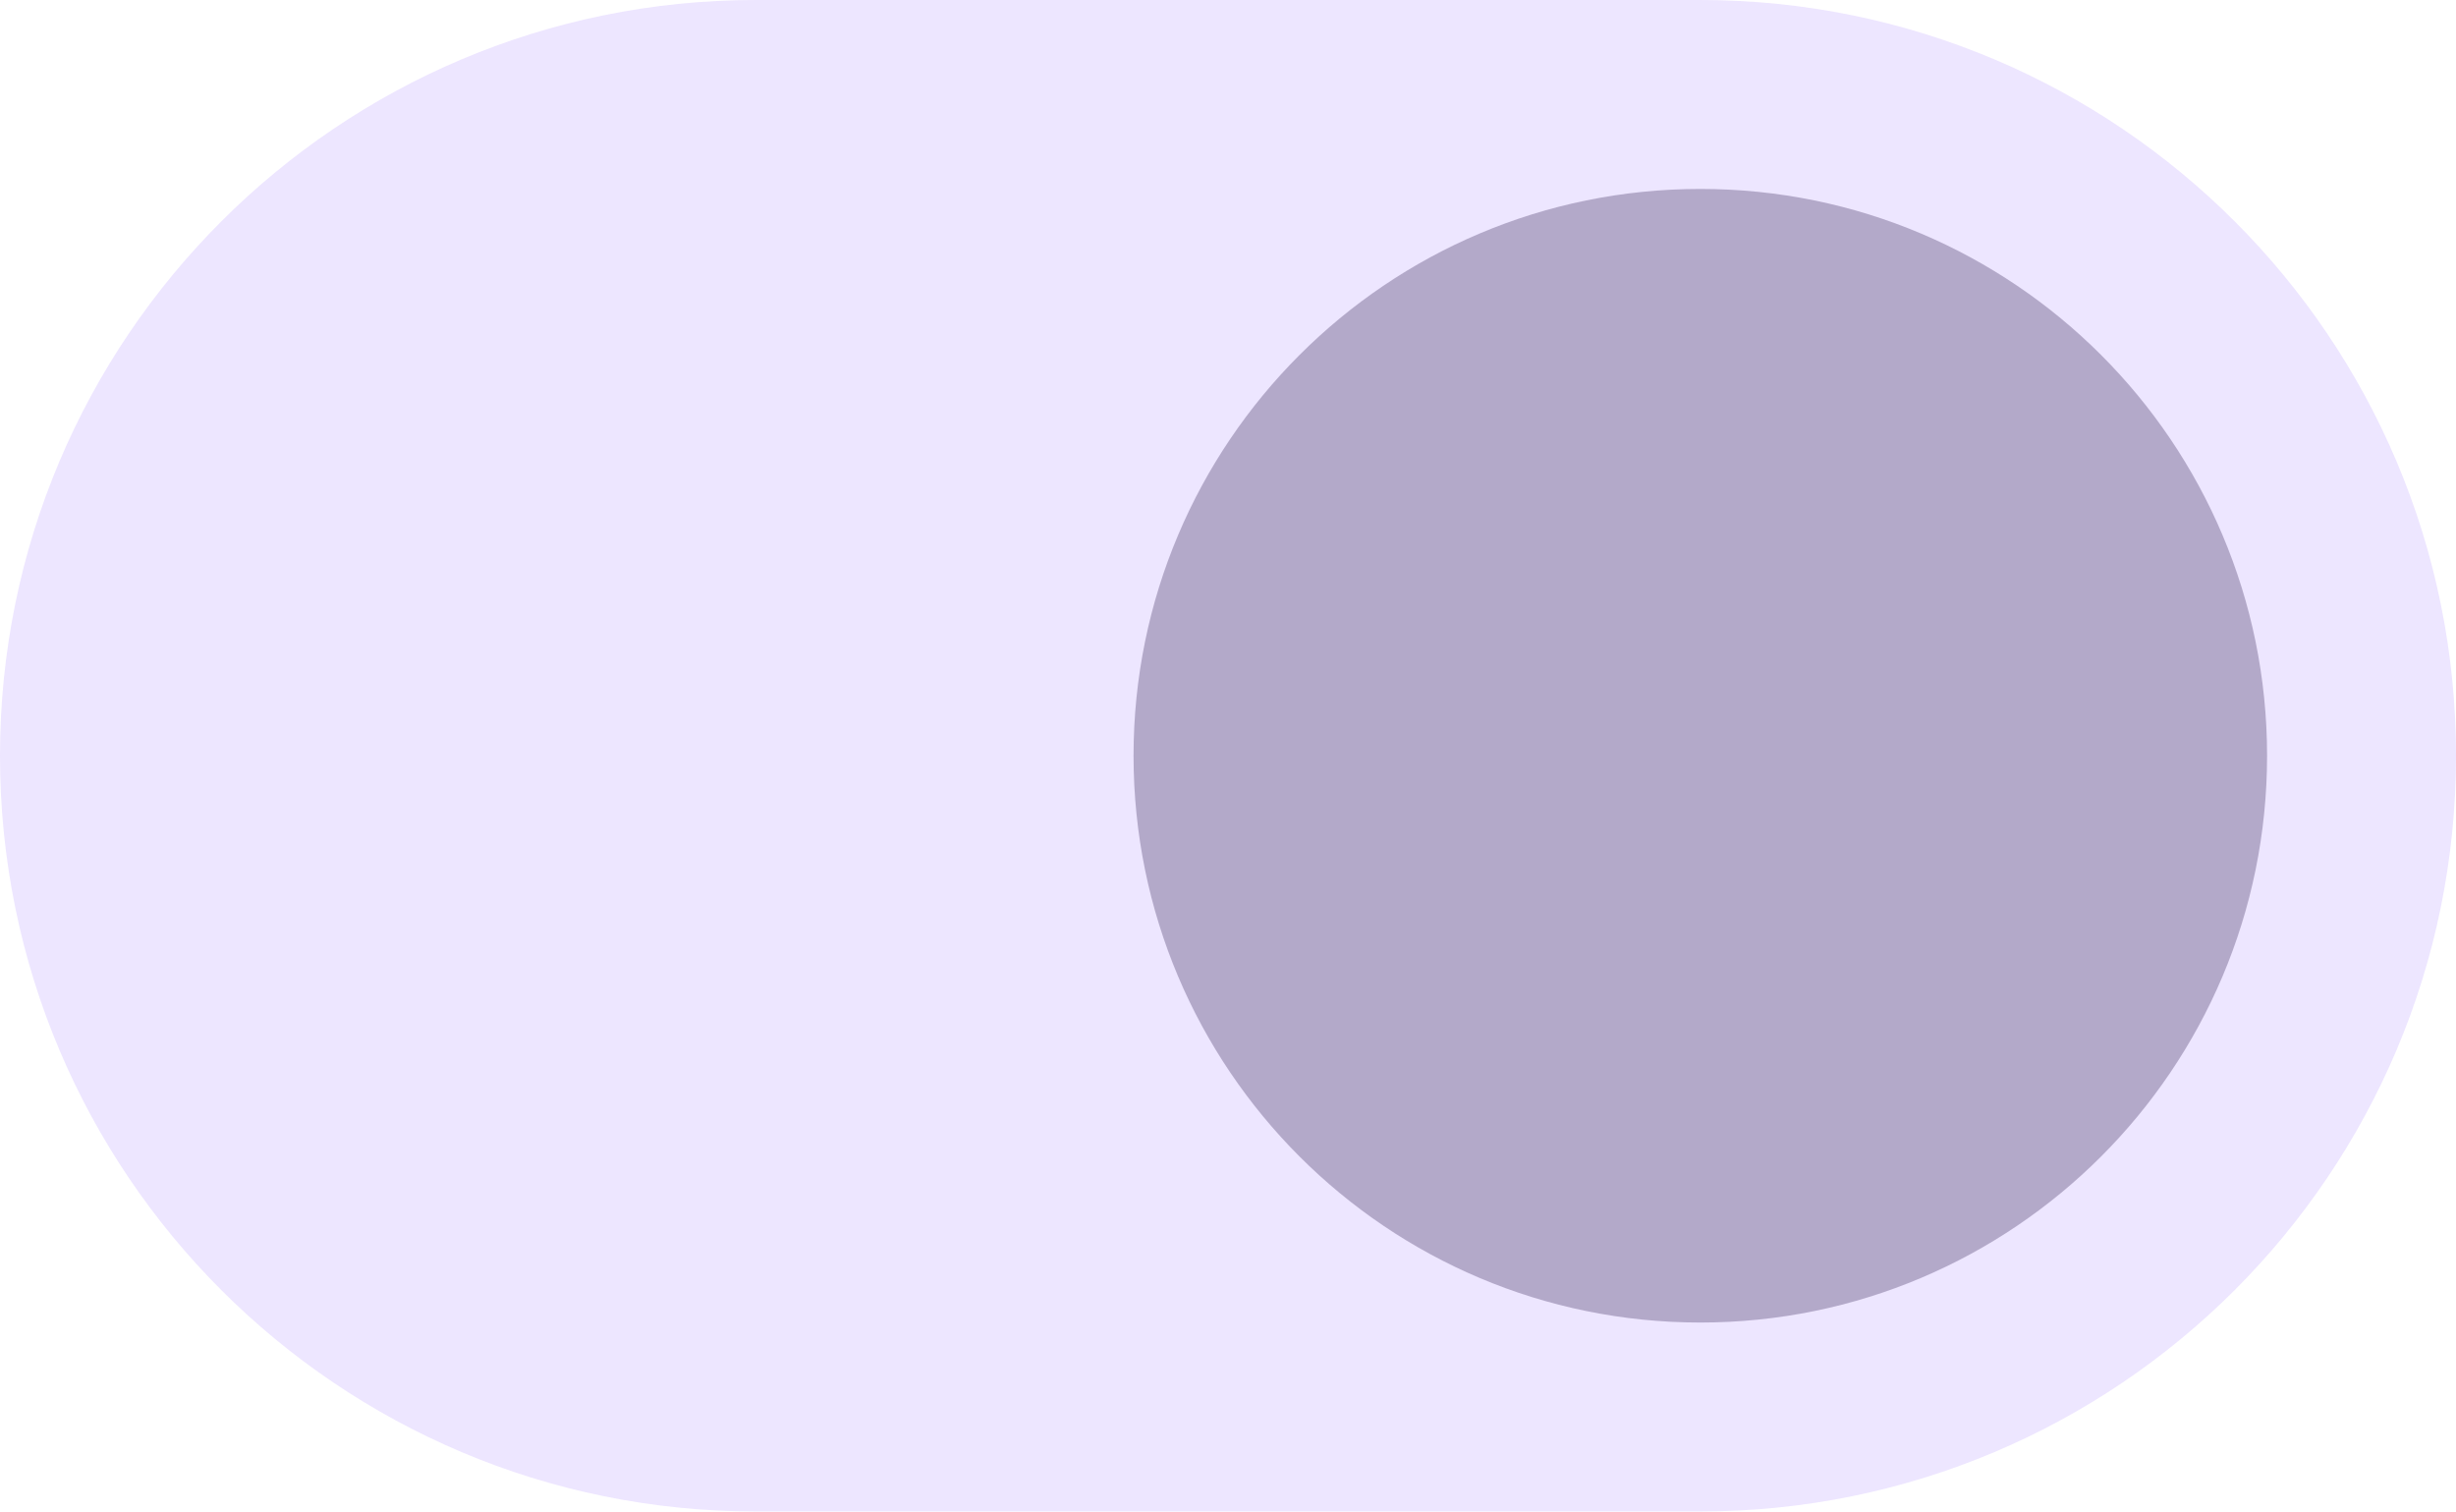
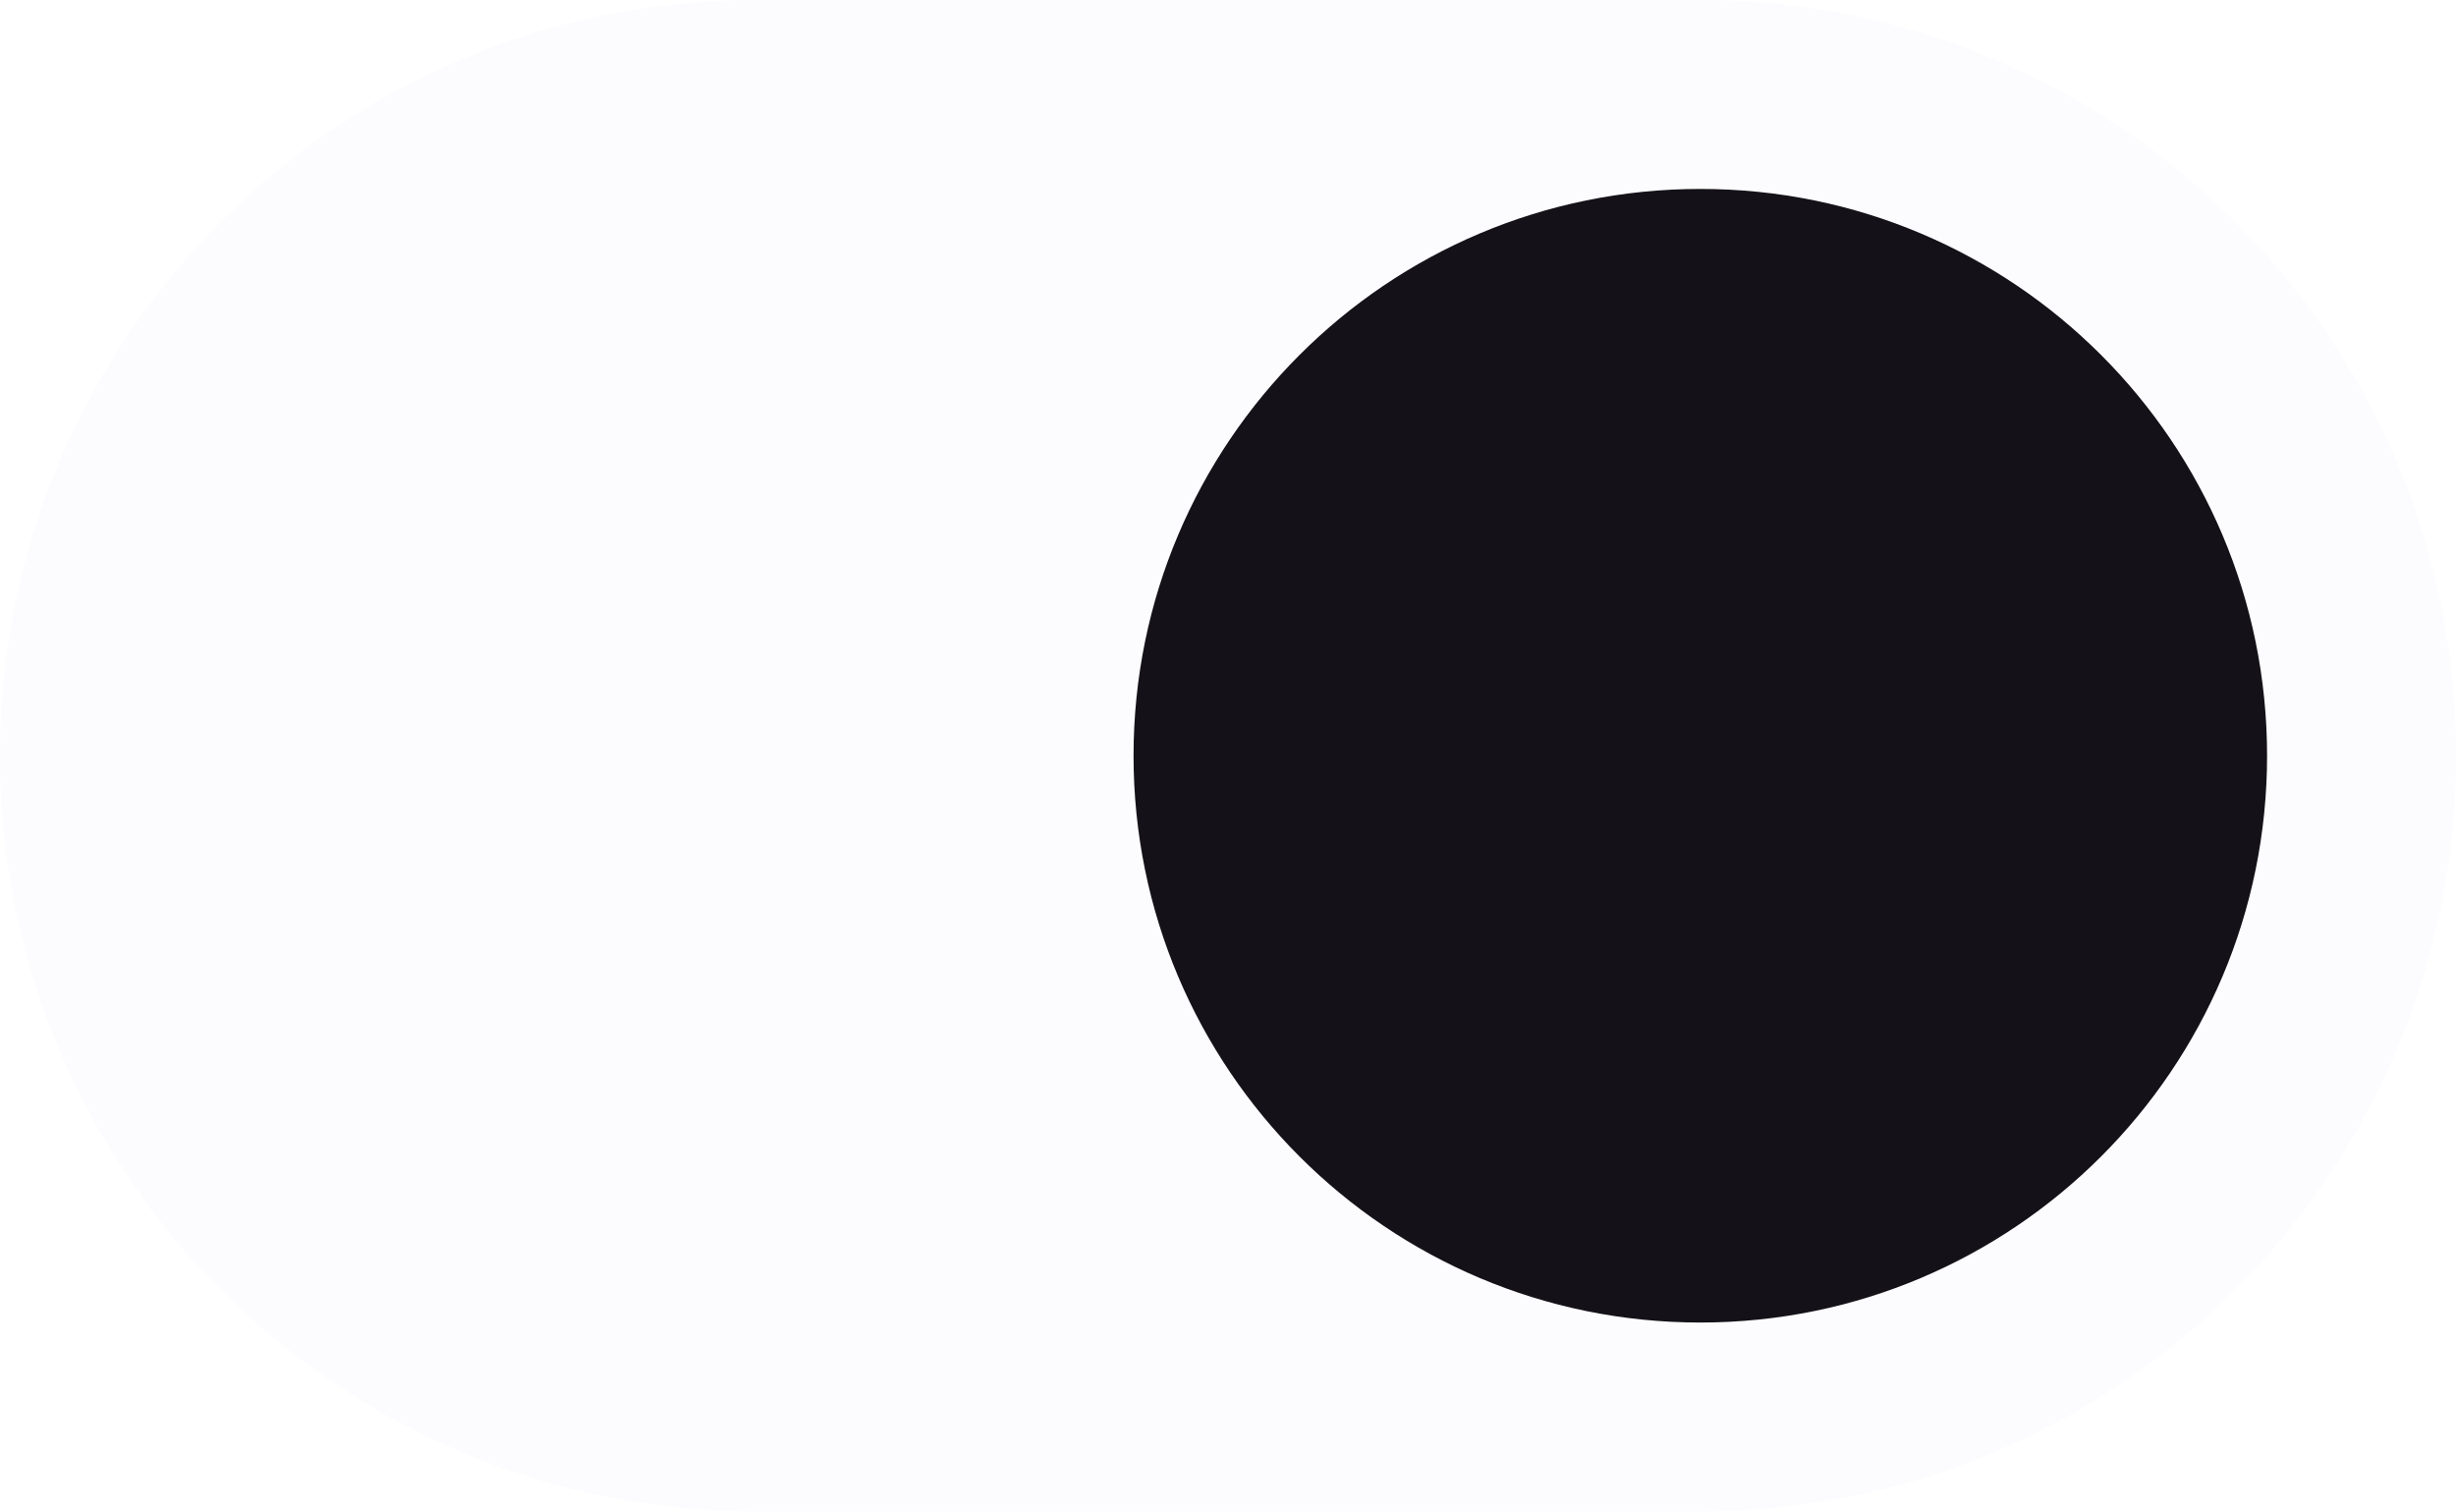
<svg xmlns="http://www.w3.org/2000/svg" width="52" height="32" viewBox="0 0 52 32">
-   <g opacity=".38">
-     <rect x="0" y="0" width="52" height="32" rx="16" fill="#d0bcff" />
-     <circle cx="36" cy="16" r="12" fill="#381e72" />
-   </g>
+   <rect x="0" y="0" width="52" height="32" rx="16" fill="#e6e0e9" fill-opacity=".12" />
+   <circle cx="36" cy="16" r="12" fill="#141218" />
</svg>
